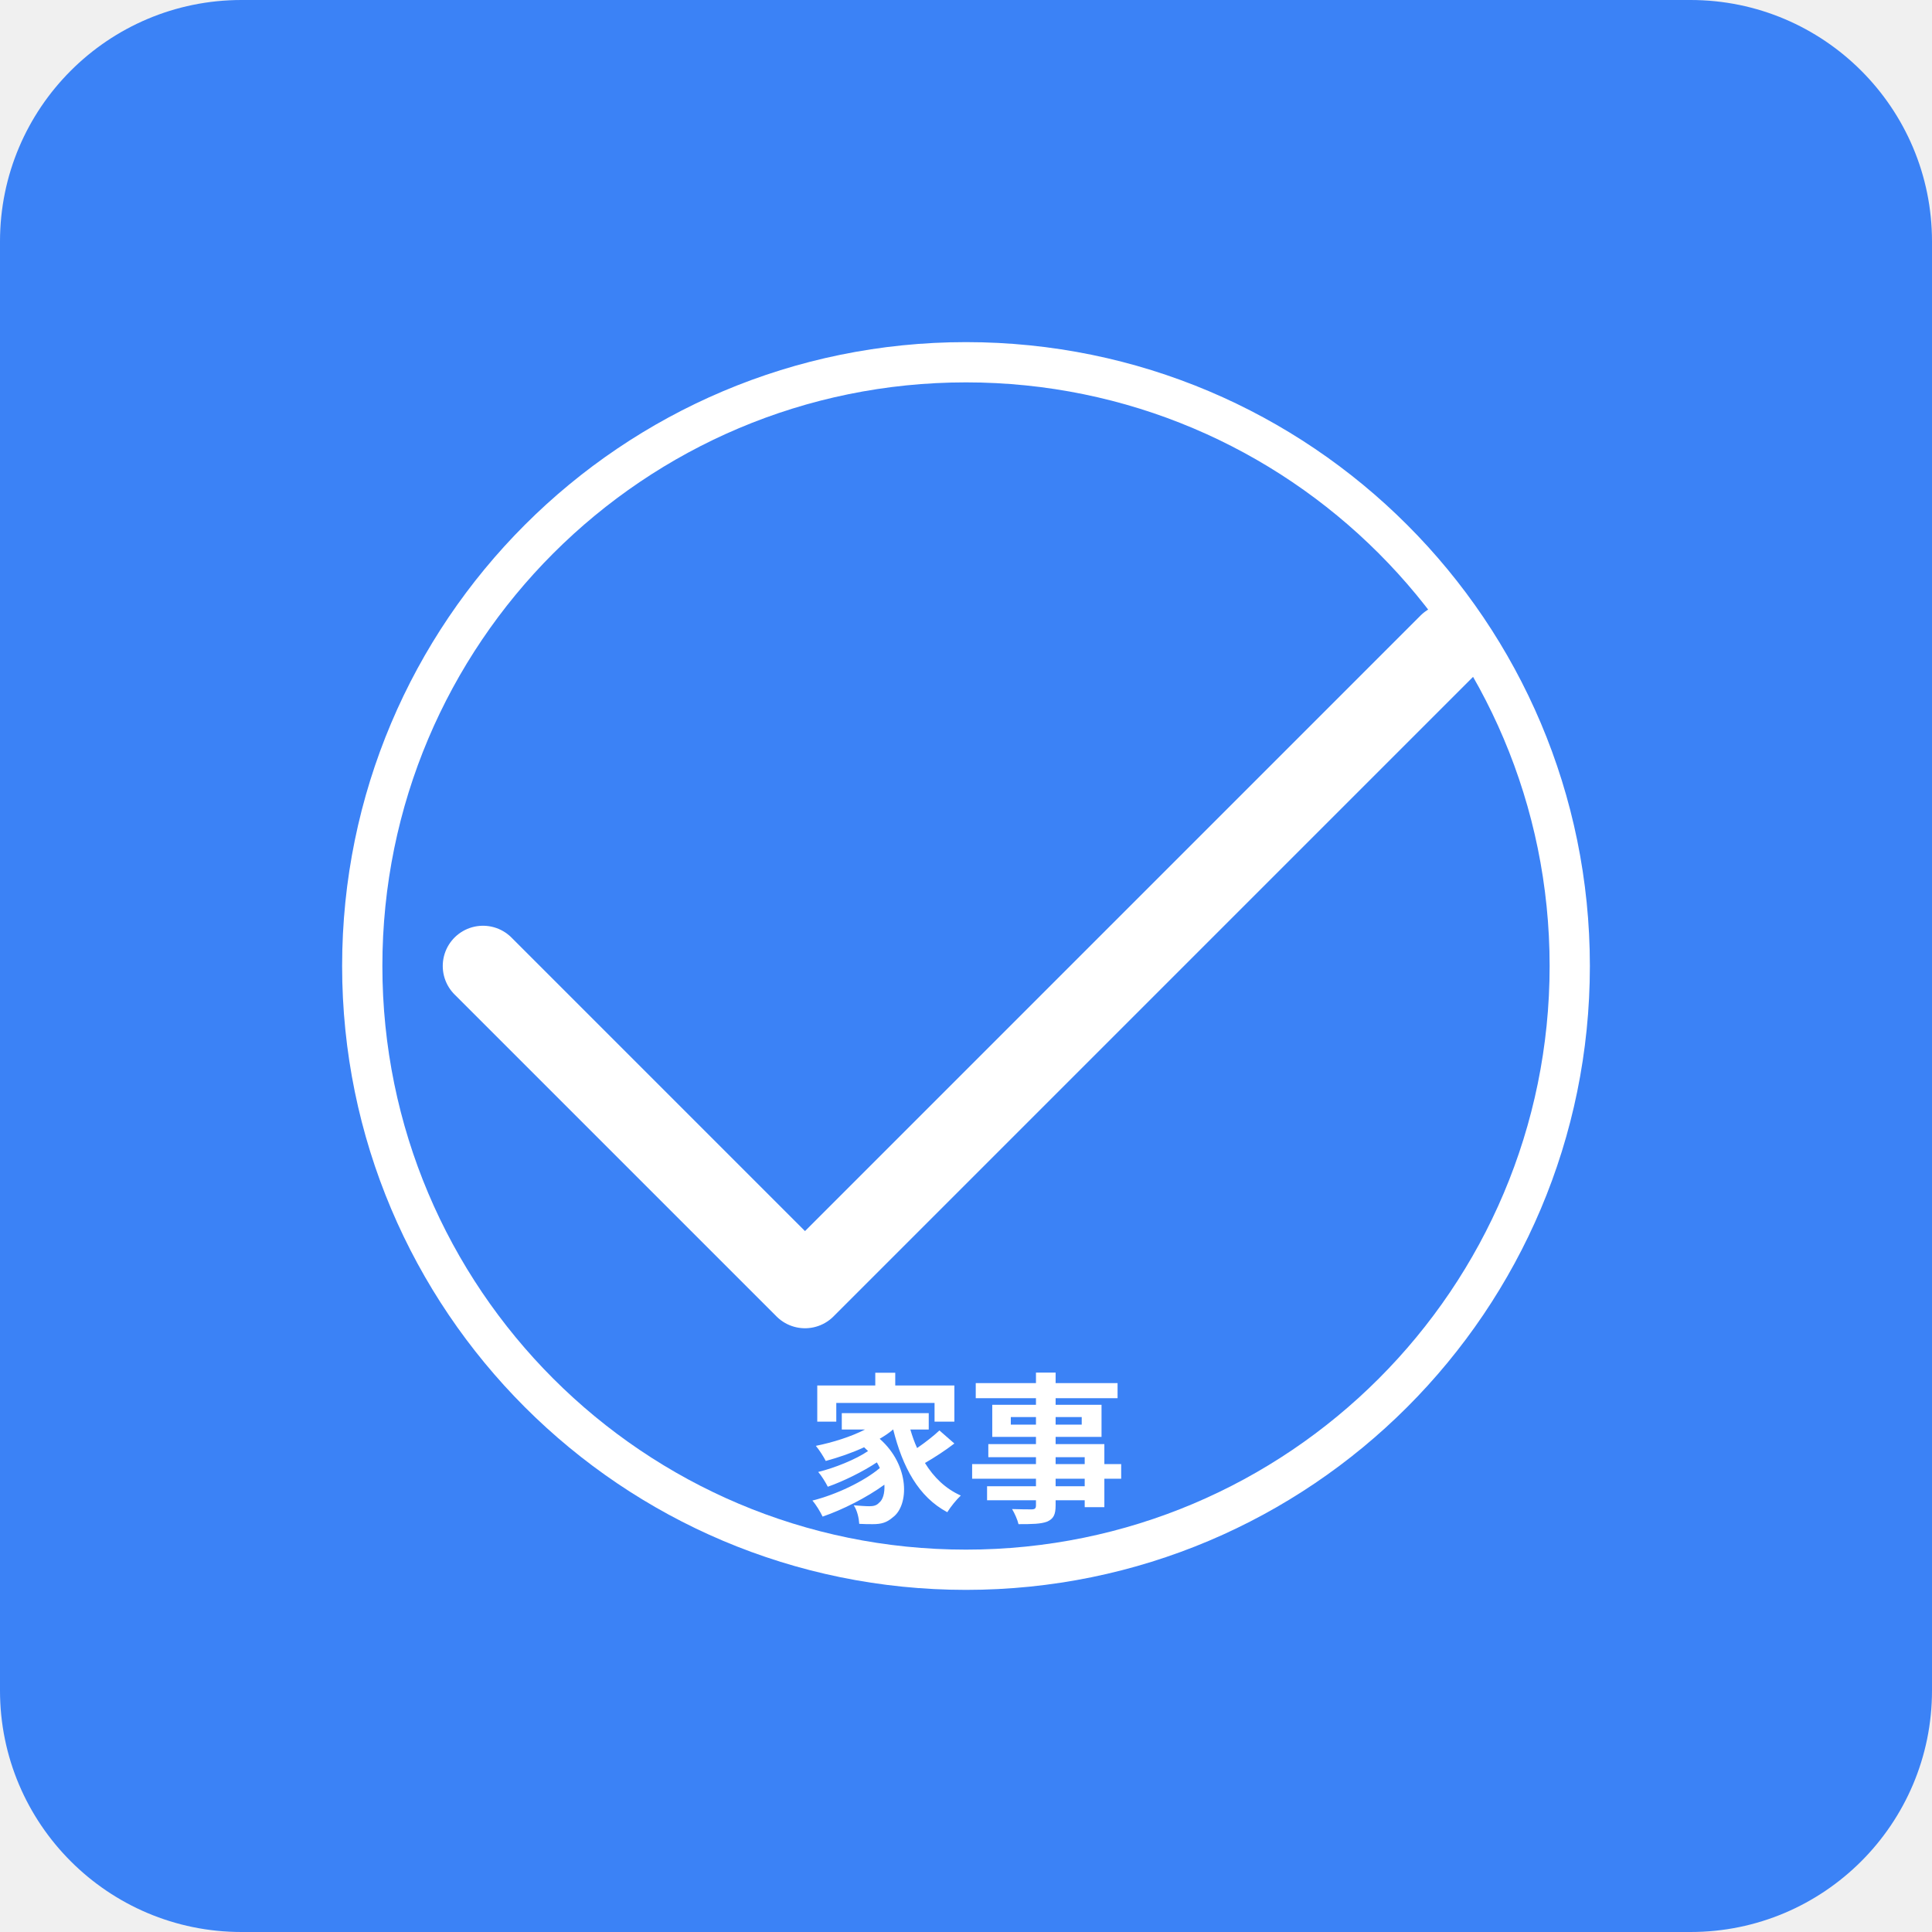
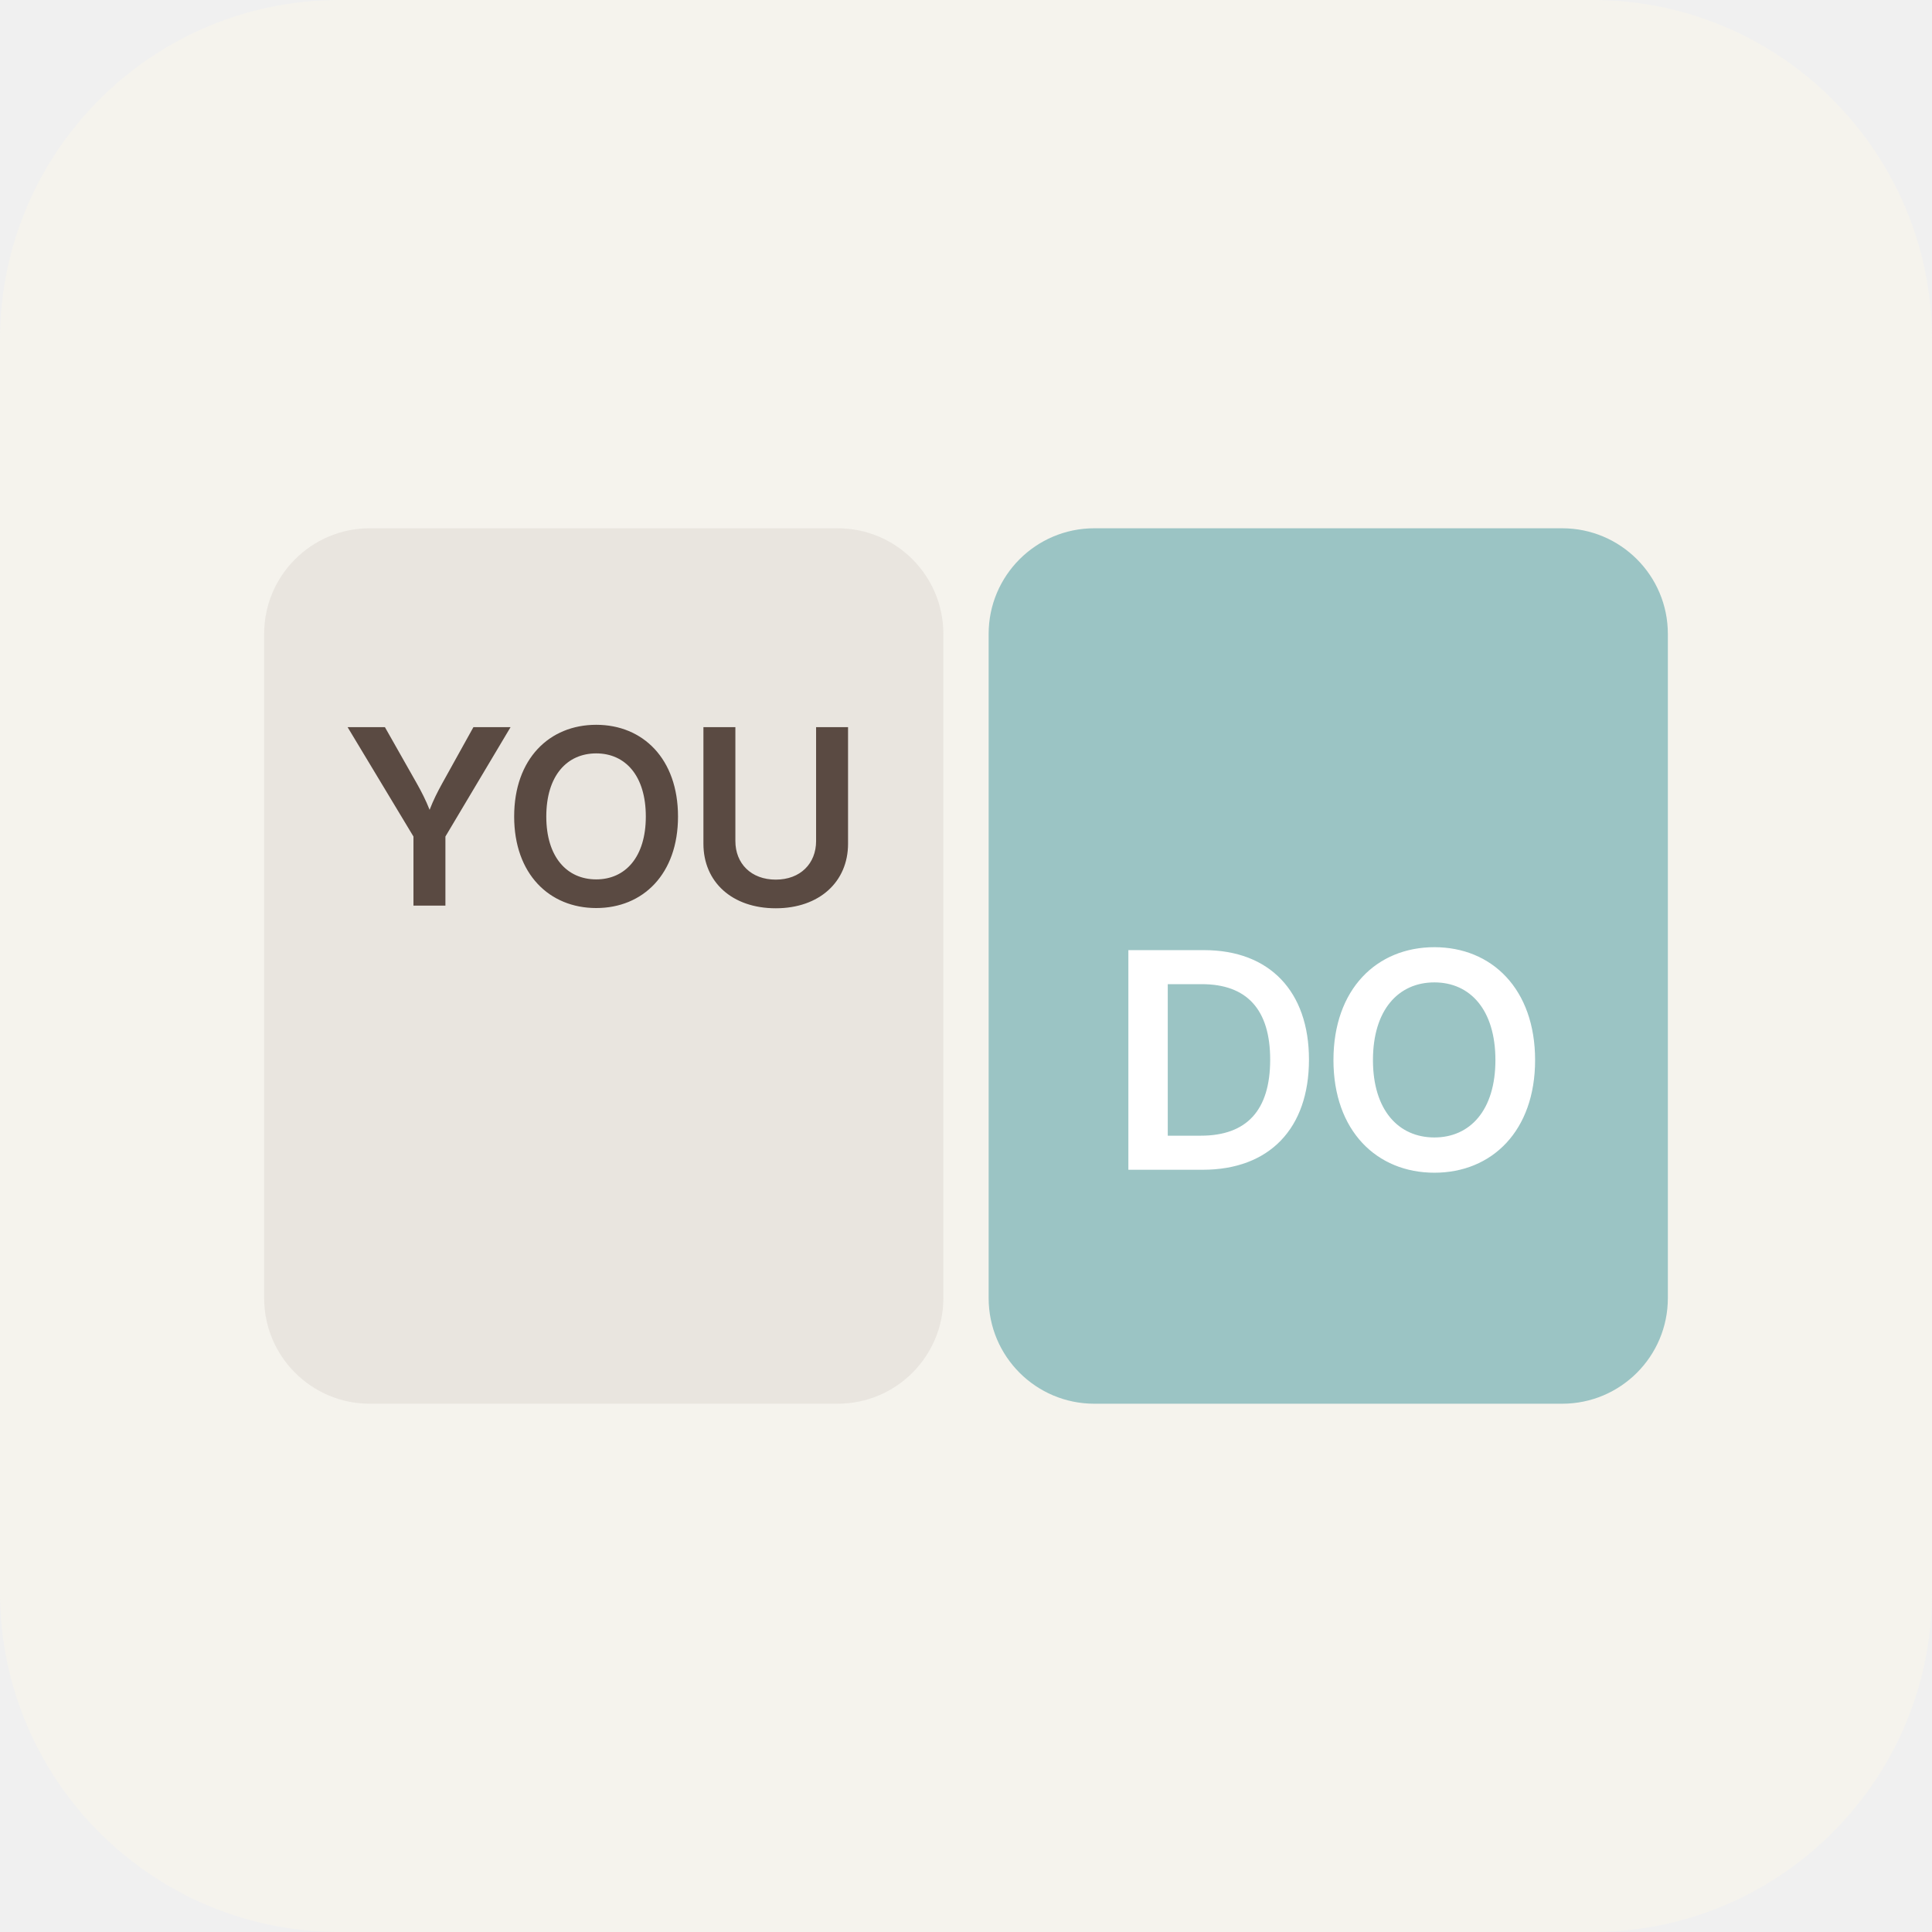
- <svg xmlns="http://www.w3.org/2000/svg" width="192" height="192" viewBox="0 0 192 192" fill="none">
-   <rect width="192" height="192" rx="24" fill="#3b82f6" />
-   <path d="M48 96L80 128L144 64" stroke="white" stroke-width="8" stroke-linecap="round" stroke-linejoin="round" />
-   <circle cx="96" cy="96" r="60" stroke="white" stroke-width="4" fill="none" />
-   <text x="96" y="150" text-anchor="middle" fill="white" font-family="Arial, sans-serif" font-size="16" font-weight="bold">家事</text>
+ <svg xmlns="http://www.w3.org/2000/svg" width="192" height="192" viewBox="0 0 512 512" fill="none">
+   <rect width="512" height="512" fill="#f5f3ed" rx="90" />
+   <rect x="70" y="140" width="180" height="232" rx="28" fill="#5a4a42" fill-opacity="0.08" />
+   <rect x="262" y="140" width="180" height="232" rx="28" fill="#9BC4C4" />
+   <text x="160" y="240" font-family="system-ui, -apple-system, sans-serif" font-size="65" font-weight="600" fill="#5a4a42" letter-spacing="-0.02em" text-anchor="middle">YOU</text>
+   <text x="352" y="310" font-family="system-ui, -apple-system, sans-serif" font-size="80" font-weight="600" fill="white" letter-spacing="-0.02em" text-anchor="middle">DO</text>
</svg>
